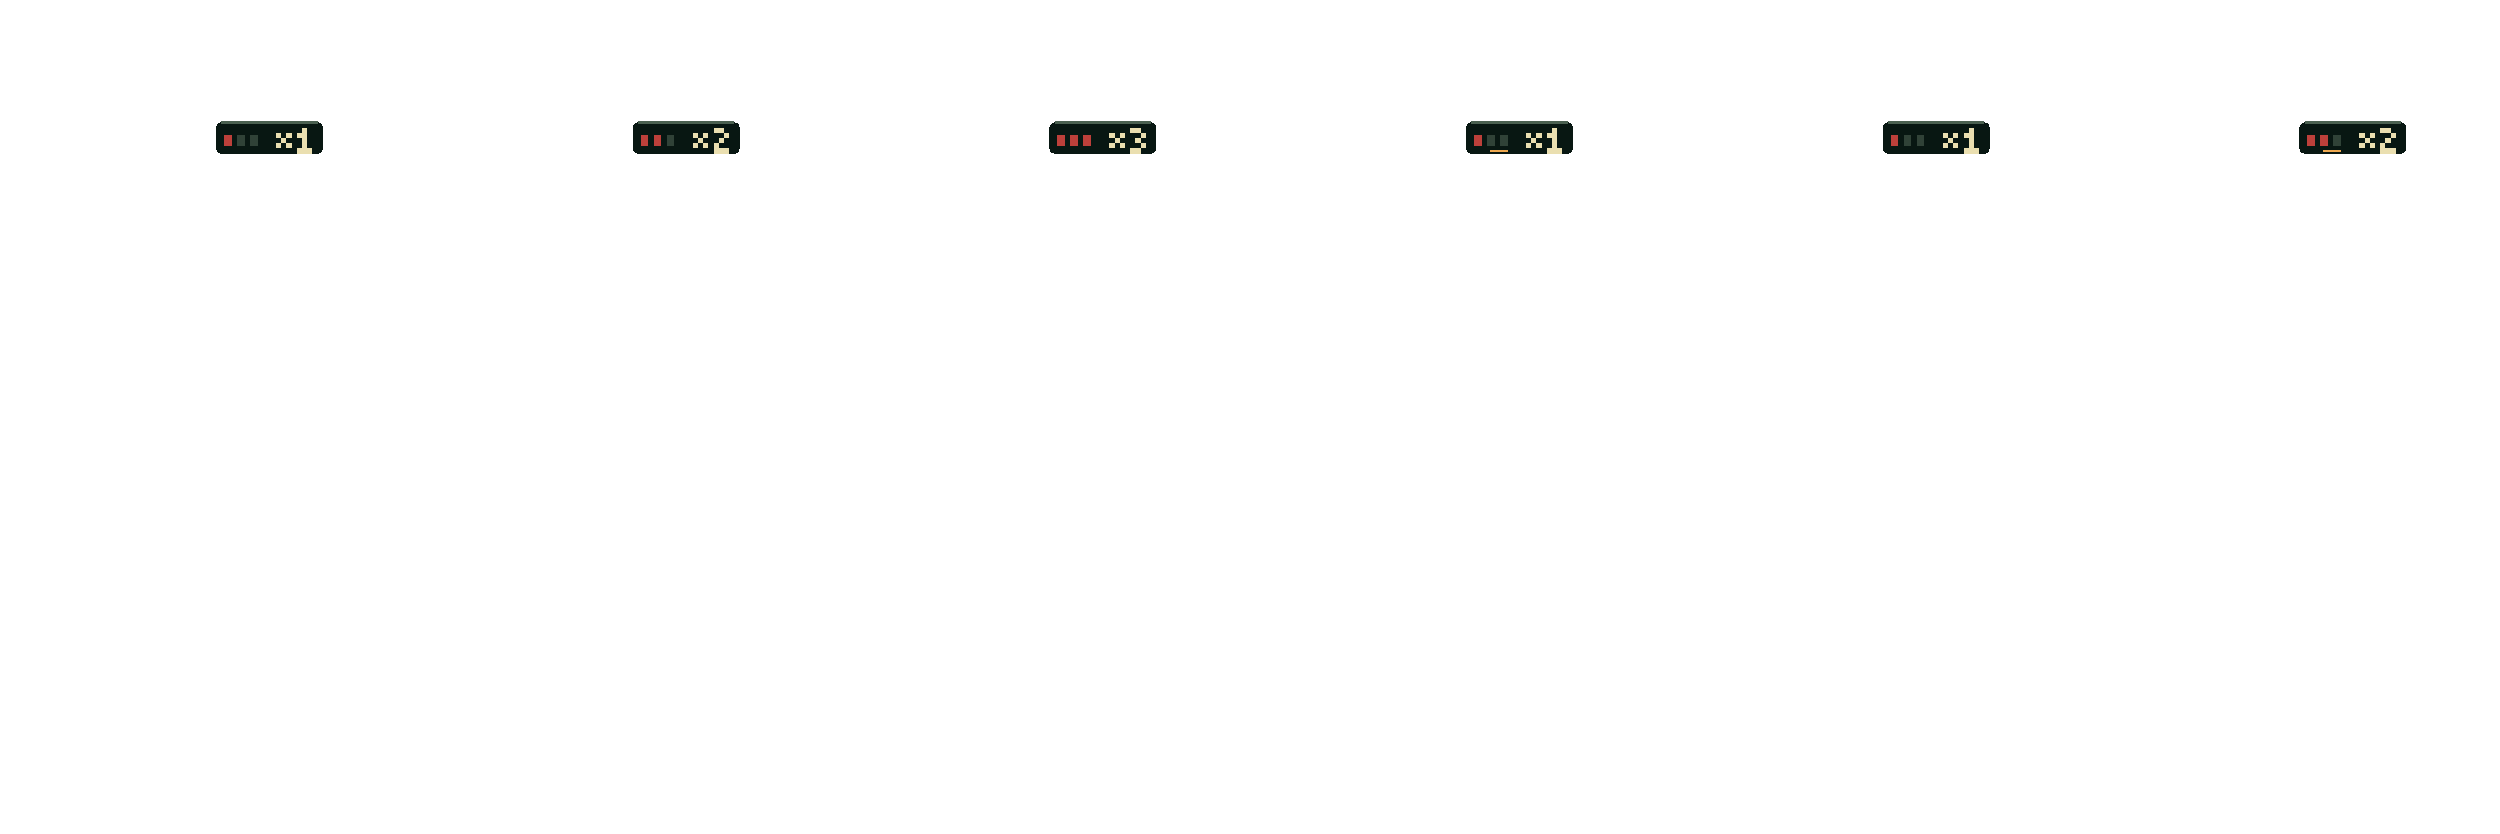
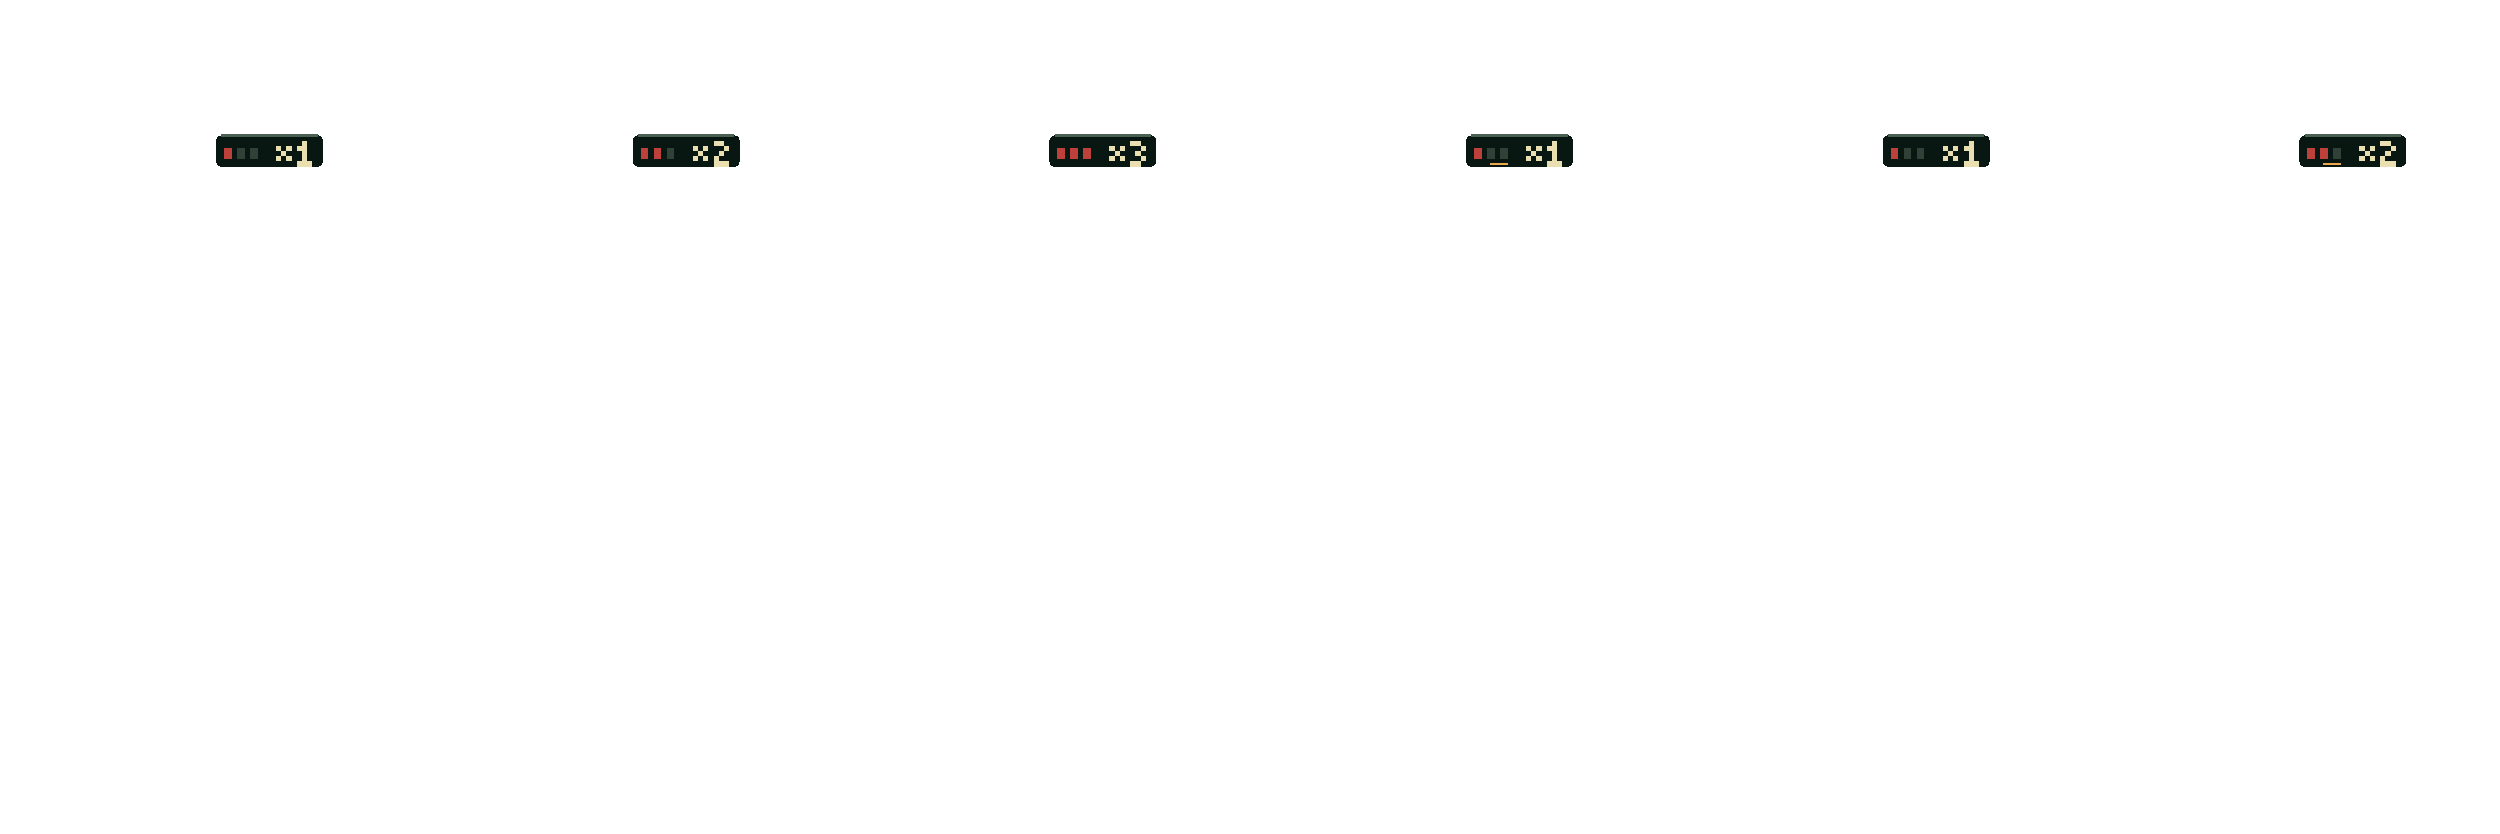
<svg xmlns="http://www.w3.org/2000/svg" width="960" height="320" viewBox="0 0 960 320" shape-rendering="crispEdges">
-   <g transform="translate(-3 4)">
-     <rect x="86" y="43" width="41" height="12" rx="2" fill="#081712" />
-     <path d="M88 43H125" stroke="#4a6050" />
-     <rect x="89" y="48" width="3" height="4" fill="#bd403a" />
-     <rect x="94" y="48" width="3" height="4" fill="#304237" />
-     <rect x="99" y="48" width="3" height="4" fill="#304237" />
-     <rect x="109" y="47" width="2" height="2" fill="#eadfb0" />
-     <rect x="113" y="47" width="2" height="2" fill="#eadfb0" />
-     <rect x="111" y="49" width="2" height="2" fill="#eadfb0" />
-     <rect x="109" y="51" width="2" height="2" fill="#eadfb0" />
-     <rect x="113" y="51" width="2" height="2" fill="#eadfb0" />
-     <rect x="119" y="45" width="2" height="2" fill="#eadfb0" />
-     <rect x="117" y="47" width="2" height="2" fill="#eadfb0" />
-     <rect x="119" y="47" width="2" height="2" fill="#eadfb0" />
-     <rect x="119" y="49" width="2" height="2" fill="#eadfb0" />
-     <rect x="119" y="51" width="2" height="2" fill="#eadfb0" />
-     <rect x="117" y="53" width="2" height="2" fill="#eadfb0" />
-     <rect x="119" y="53" width="2" height="2" fill="#eadfb0" />
-     <rect x="121" y="53" width="2" height="2" fill="#eadfb0" />
-     <rect x="246" y="43" width="41" height="12" rx="2" fill="#081712" />
-     <path d="M248 43H285" stroke="#4a6050" />
-     <rect x="249" y="48" width="3" height="4" fill="#bd403a" />
-     <rect x="254" y="48" width="3" height="4" fill="#bd403a" />
-     <rect x="259" y="48" width="3" height="4" fill="#304237" />
-     <rect x="269" y="47" width="2" height="2" fill="#eadfb0" />
-     <rect x="273" y="47" width="2" height="2" fill="#eadfb0" />
-     <rect x="271" y="49" width="2" height="2" fill="#eadfb0" />
-     <rect x="269" y="51" width="2" height="2" fill="#eadfb0" />
-     <rect x="273" y="51" width="2" height="2" fill="#eadfb0" />
-     <rect x="277" y="45" width="2" height="2" fill="#eadfb0" />
-     <rect x="279" y="45" width="2" height="2" fill="#eadfb0" />
-     <rect x="281" y="47" width="2" height="2" fill="#eadfb0" />
-     <rect x="279" y="49" width="2" height="2" fill="#eadfb0" />
-     <rect x="277" y="51" width="2" height="2" fill="#eadfb0" />
-     <rect x="277" y="53" width="2" height="2" fill="#eadfb0" />
-     <rect x="279" y="53" width="2" height="2" fill="#eadfb0" />
-     <rect x="281" y="53" width="2" height="2" fill="#eadfb0" />
-     <rect x="406" y="43" width="41" height="12" rx="2" fill="#081712" />
-     <path d="M408 43H445" stroke="#4a6050" />
-     <rect x="409" y="48" width="3" height="4" fill="#bd403a" />
-     <rect x="414" y="48" width="3" height="4" fill="#bd403a" />
-     <rect x="419" y="48" width="3" height="4" fill="#bd403a" />
-     <rect x="429" y="47" width="2" height="2" fill="#eadfb0" />
-     <rect x="433" y="47" width="2" height="2" fill="#eadfb0" />
-     <rect x="431" y="49" width="2" height="2" fill="#eadfb0" />
-     <rect x="429" y="51" width="2" height="2" fill="#eadfb0" />
-     <rect x="433" y="51" width="2" height="2" fill="#eadfb0" />
-     <rect x="437" y="45" width="2" height="2" fill="#eadfb0" />
-     <rect x="439" y="45" width="2" height="2" fill="#eadfb0" />
-     <rect x="441" y="47" width="2" height="2" fill="#eadfb0" />
-     <rect x="439" y="49" width="2" height="2" fill="#eadfb0" />
-     <rect x="441" y="51" width="2" height="2" fill="#eadfb0" />
-     <rect x="437" y="53" width="2" height="2" fill="#eadfb0" />
-     <rect x="439" y="53" width="2" height="2" fill="#eadfb0" />
-     <rect x="566" y="43" width="41" height="12" rx="2" fill="#081712" />
-     <path d="M568 43H605" stroke="#4a6050" />
-     <rect x="569" y="48" width="3" height="4" fill="#bd403a" />
-     <rect x="574" y="48" width="3" height="4" fill="#304237" />
-     <rect x="579" y="48" width="3" height="4" fill="#304237" />
-     <rect x="589" y="47" width="2" height="2" fill="#eadfb0" />
-     <rect x="593" y="47" width="2" height="2" fill="#eadfb0" />
-     <rect x="591" y="49" width="2" height="2" fill="#eadfb0" />
-     <rect x="589" y="51" width="2" height="2" fill="#eadfb0" />
-     <rect x="593" y="51" width="2" height="2" fill="#eadfb0" />
-     <rect x="599" y="45" width="2" height="2" fill="#eadfb0" />
-     <rect x="597" y="47" width="2" height="2" fill="#eadfb0" />
-     <rect x="599" y="47" width="2" height="2" fill="#eadfb0" />
-     <rect x="599" y="49" width="2" height="2" fill="#eadfb0" />
-     <rect x="599" y="51" width="2" height="2" fill="#eadfb0" />
-     <rect x="597" y="53" width="2" height="2" fill="#eadfb0" />
-     <rect x="599" y="53" width="2" height="2" fill="#eadfb0" />
-     <rect x="601" y="53" width="2" height="2" fill="#eadfb0" />
-     <path d="M575 54H582" stroke="#eda74f" />
-     <rect x="726" y="43" width="41" height="12" rx="2" fill="#081712" />
-     <path d="M728 43H765" stroke="#4a6050" />
-     <rect x="729" y="48" width="3" height="4" fill="#bd403a" />
-     <rect x="734" y="48" width="3" height="4" fill="#304237" />
-     <rect x="739" y="48" width="3" height="4" fill="#304237" />
-     <rect x="749" y="47" width="2" height="2" fill="#eadfb0" />
-     <rect x="753" y="47" width="2" height="2" fill="#eadfb0" />
-     <rect x="751" y="49" width="2" height="2" fill="#eadfb0" />
-     <rect x="749" y="51" width="2" height="2" fill="#eadfb0" />
-     <rect x="753" y="51" width="2" height="2" fill="#eadfb0" />
-     <rect x="759" y="45" width="2" height="2" fill="#eadfb0" />
-     <rect x="757" y="47" width="2" height="2" fill="#eadfb0" />
-     <rect x="759" y="47" width="2" height="2" fill="#eadfb0" />
-     <rect x="759" y="49" width="2" height="2" fill="#eadfb0" />
-     <rect x="759" y="51" width="2" height="2" fill="#eadfb0" />
-     <rect x="757" y="53" width="2" height="2" fill="#eadfb0" />
-     <rect x="759" y="53" width="2" height="2" fill="#eadfb0" />
-     <rect x="761" y="53" width="2" height="2" fill="#eadfb0" />
-     <rect x="886" y="43" width="41" height="12" rx="2" fill="#081712" />
-     <path d="M888 43H925" stroke="#4a6050" />
-     <rect x="889" y="48" width="3" height="4" fill="#bd403a" />
-     <rect x="894" y="48" width="3" height="4" fill="#bd403a" />
-     <rect x="899" y="48" width="3" height="4" fill="#304237" />
-     <rect x="909" y="47" width="2" height="2" fill="#eadfb0" />
-     <rect x="913" y="47" width="2" height="2" fill="#eadfb0" />
-     <rect x="911" y="49" width="2" height="2" fill="#eadfb0" />
-     <rect x="909" y="51" width="2" height="2" fill="#eadfb0" />
-     <rect x="913" y="51" width="2" height="2" fill="#eadfb0" />
-     <rect x="917" y="45" width="2" height="2" fill="#eadfb0" />
-     <rect x="919" y="45" width="2" height="2" fill="#eadfb0" />
-     <rect x="921" y="47" width="2" height="2" fill="#eadfb0" />
-     <rect x="919" y="49" width="2" height="2" fill="#eadfb0" />
-     <rect x="917" y="51" width="2" height="2" fill="#eadfb0" />
-     <rect x="917" y="53" width="2" height="2" fill="#eadfb0" />
-     <rect x="919" y="53" width="2" height="2" fill="#eadfb0" />
-     <rect x="921" y="53" width="2" height="2" fill="#eadfb0" />
-     <path d="M895 54H902" stroke="#eda74f" />
+   <g transform="translate(0 5)">
+     <g transform="translate(-3 4)">
+       <rect x="86" y="43" width="41" height="12" rx="2" fill="#081712" />
+       <path d="M88 43H125" stroke="#4a6050" />
+       <rect x="89" y="48" width="3" height="4" fill="#bd403a" />
+       <rect x="94" y="48" width="3" height="4" fill="#304237" />
+       <rect x="99" y="48" width="3" height="4" fill="#304237" />
+       <rect x="109" y="47" width="2" height="2" fill="#eadfb0" />
+       <rect x="113" y="47" width="2" height="2" fill="#eadfb0" />
+       <rect x="111" y="49" width="2" height="2" fill="#eadfb0" />
+       <rect x="109" y="51" width="2" height="2" fill="#eadfb0" />
+       <rect x="113" y="51" width="2" height="2" fill="#eadfb0" />
+       <rect x="119" y="45" width="2" height="2" fill="#eadfb0" />
+       <rect x="117" y="47" width="2" height="2" fill="#eadfb0" />
+       <rect x="119" y="47" width="2" height="2" fill="#eadfb0" />
+       <rect x="119" y="49" width="2" height="2" fill="#eadfb0" />
+       <rect x="119" y="51" width="2" height="2" fill="#eadfb0" />
+       <rect x="117" y="53" width="2" height="2" fill="#eadfb0" />
+       <rect x="119" y="53" width="2" height="2" fill="#eadfb0" />
+       <rect x="121" y="53" width="2" height="2" fill="#eadfb0" />
+       <rect x="246" y="43" width="41" height="12" rx="2" fill="#081712" />
+       <path d="M248 43H285" stroke="#4a6050" />
+       <rect x="249" y="48" width="3" height="4" fill="#bd403a" />
+       <rect x="254" y="48" width="3" height="4" fill="#bd403a" />
+       <rect x="259" y="48" width="3" height="4" fill="#304237" />
+       <rect x="269" y="47" width="2" height="2" fill="#eadfb0" />
+       <rect x="273" y="47" width="2" height="2" fill="#eadfb0" />
+       <rect x="271" y="49" width="2" height="2" fill="#eadfb0" />
+       <rect x="269" y="51" width="2" height="2" fill="#eadfb0" />
+       <rect x="273" y="51" width="2" height="2" fill="#eadfb0" />
+       <rect x="277" y="45" width="2" height="2" fill="#eadfb0" />
+       <rect x="279" y="45" width="2" height="2" fill="#eadfb0" />
+       <rect x="281" y="47" width="2" height="2" fill="#eadfb0" />
+       <rect x="279" y="49" width="2" height="2" fill="#eadfb0" />
+       <rect x="277" y="51" width="2" height="2" fill="#eadfb0" />
+       <rect x="277" y="53" width="2" height="2" fill="#eadfb0" />
+       <rect x="279" y="53" width="2" height="2" fill="#eadfb0" />
+       <rect x="281" y="53" width="2" height="2" fill="#eadfb0" />
+       <rect x="406" y="43" width="41" height="12" rx="2" fill="#081712" />
+       <path d="M408 43H445" stroke="#4a6050" />
+       <rect x="409" y="48" width="3" height="4" fill="#bd403a" />
+       <rect x="414" y="48" width="3" height="4" fill="#bd403a" />
+       <rect x="419" y="48" width="3" height="4" fill="#bd403a" />
+       <rect x="429" y="47" width="2" height="2" fill="#eadfb0" />
+       <rect x="433" y="47" width="2" height="2" fill="#eadfb0" />
+       <rect x="431" y="49" width="2" height="2" fill="#eadfb0" />
+       <rect x="429" y="51" width="2" height="2" fill="#eadfb0" />
+       <rect x="433" y="51" width="2" height="2" fill="#eadfb0" />
+       <rect x="437" y="45" width="2" height="2" fill="#eadfb0" />
+       <rect x="439" y="45" width="2" height="2" fill="#eadfb0" />
+       <rect x="441" y="47" width="2" height="2" fill="#eadfb0" />
+       <rect x="439" y="49" width="2" height="2" fill="#eadfb0" />
+       <rect x="441" y="51" width="2" height="2" fill="#eadfb0" />
+       <rect x="437" y="53" width="2" height="2" fill="#eadfb0" />
+       <rect x="439" y="53" width="2" height="2" fill="#eadfb0" />
+       <rect x="566" y="43" width="41" height="12" rx="2" fill="#081712" />
+       <path d="M568 43H605" stroke="#4a6050" />
+       <rect x="569" y="48" width="3" height="4" fill="#bd403a" />
+       <rect x="574" y="48" width="3" height="4" fill="#304237" />
+       <rect x="579" y="48" width="3" height="4" fill="#304237" />
+       <rect x="589" y="47" width="2" height="2" fill="#eadfb0" />
+       <rect x="593" y="47" width="2" height="2" fill="#eadfb0" />
+       <rect x="591" y="49" width="2" height="2" fill="#eadfb0" />
+       <rect x="589" y="51" width="2" height="2" fill="#eadfb0" />
+       <rect x="593" y="51" width="2" height="2" fill="#eadfb0" />
+       <rect x="599" y="45" width="2" height="2" fill="#eadfb0" />
+       <rect x="597" y="47" width="2" height="2" fill="#eadfb0" />
+       <rect x="599" y="47" width="2" height="2" fill="#eadfb0" />
+       <rect x="599" y="49" width="2" height="2" fill="#eadfb0" />
+       <rect x="599" y="51" width="2" height="2" fill="#eadfb0" />
+       <rect x="597" y="53" width="2" height="2" fill="#eadfb0" />
+       <rect x="599" y="53" width="2" height="2" fill="#eadfb0" />
+       <rect x="601" y="53" width="2" height="2" fill="#eadfb0" />
+       <path d="M575 54H582" stroke="#eda74f" />
+       <rect x="726" y="43" width="41" height="12" rx="2" fill="#081712" />
+       <path d="M728 43H765" stroke="#4a6050" />
+       <rect x="729" y="48" width="3" height="4" fill="#bd403a" />
+       <rect x="734" y="48" width="3" height="4" fill="#304237" />
+       <rect x="739" y="48" width="3" height="4" fill="#304237" />
+       <rect x="749" y="47" width="2" height="2" fill="#eadfb0" />
+       <rect x="753" y="47" width="2" height="2" fill="#eadfb0" />
+       <rect x="751" y="49" width="2" height="2" fill="#eadfb0" />
+       <rect x="749" y="51" width="2" height="2" fill="#eadfb0" />
+       <rect x="753" y="51" width="2" height="2" fill="#eadfb0" />
+       <rect x="759" y="45" width="2" height="2" fill="#eadfb0" />
+       <rect x="757" y="47" width="2" height="2" fill="#eadfb0" />
+       <rect x="759" y="47" width="2" height="2" fill="#eadfb0" />
+       <rect x="759" y="49" width="2" height="2" fill="#eadfb0" />
+       <rect x="759" y="51" width="2" height="2" fill="#eadfb0" />
+       <rect x="757" y="53" width="2" height="2" fill="#eadfb0" />
+       <rect x="759" y="53" width="2" height="2" fill="#eadfb0" />
+       <rect x="761" y="53" width="2" height="2" fill="#eadfb0" />
+       <rect x="886" y="43" width="41" height="12" rx="2" fill="#081712" />
+       <path d="M888 43H925" stroke="#4a6050" />
+       <rect x="889" y="48" width="3" height="4" fill="#bd403a" />
+       <rect x="894" y="48" width="3" height="4" fill="#bd403a" />
+       <rect x="899" y="48" width="3" height="4" fill="#304237" />
+       <rect x="909" y="47" width="2" height="2" fill="#eadfb0" />
+       <rect x="913" y="47" width="2" height="2" fill="#eadfb0" />
+       <rect x="911" y="49" width="2" height="2" fill="#eadfb0" />
+       <rect x="909" y="51" width="2" height="2" fill="#eadfb0" />
+       <rect x="913" y="51" width="2" height="2" fill="#eadfb0" />
+       <rect x="917" y="45" width="2" height="2" fill="#eadfb0" />
+       <rect x="919" y="45" width="2" height="2" fill="#eadfb0" />
+       <rect x="921" y="47" width="2" height="2" fill="#eadfb0" />
+       <rect x="919" y="49" width="2" height="2" fill="#eadfb0" />
+       <rect x="917" y="51" width="2" height="2" fill="#eadfb0" />
+       <rect x="917" y="53" width="2" height="2" fill="#eadfb0" />
+       <rect x="919" y="53" width="2" height="2" fill="#eadfb0" />
+       <rect x="921" y="53" width="2" height="2" fill="#eadfb0" />
+       <path d="M895 54H902" stroke="#eda74f" />
+     </g>
  </g>
</svg>
